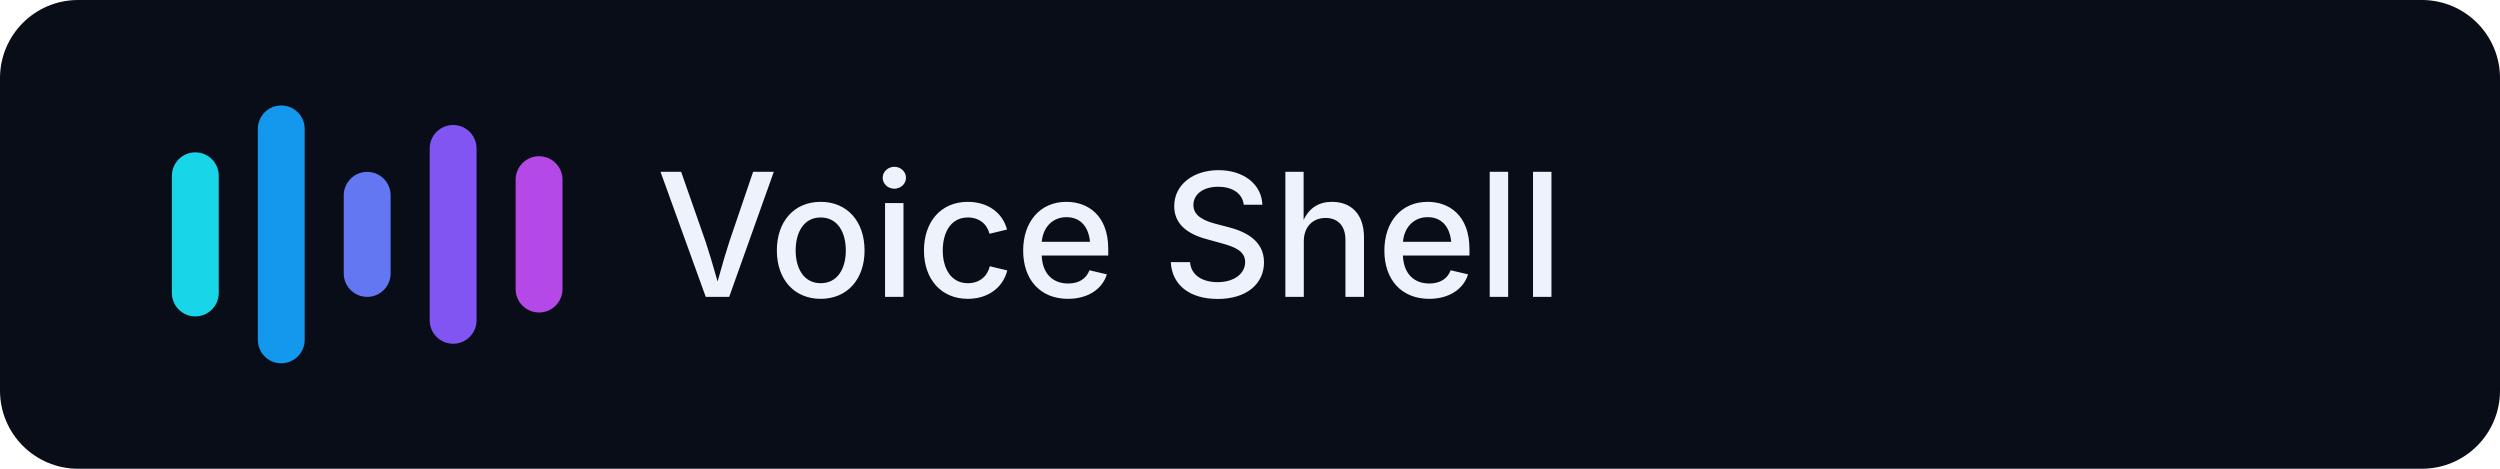
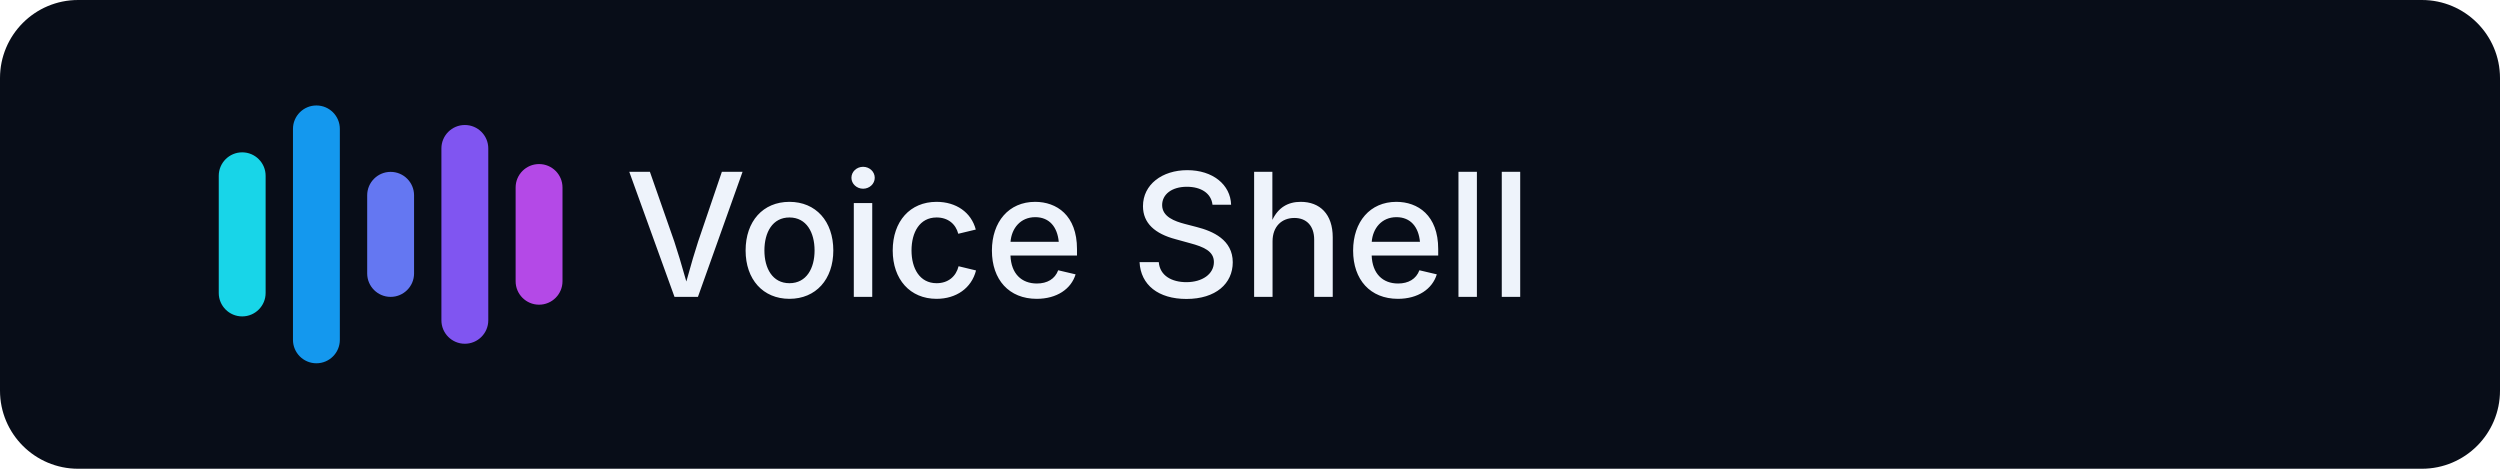
<svg xmlns="http://www.w3.org/2000/svg" viewBox="0 0 640 120" role="img" aria-labelledby="title description">
  <rect width="640" height="120" rx="20" fill="#080D18" />
-   <g transform="translate(-30 0)">
-     <rect x="74" y="39" width="12" height="42" rx="6" fill="#18D5E8" />
-     <rect x="96" y="27" width="12" height="66" rx="6" fill="#1498EE" />
-     <rect x="118" y="44" width="12" height="32" rx="6" fill="#6477F2" />
-     <rect x="140" y="32" width="12" height="56" rx="6" fill="#8055F1" />
-     <rect x="162" y="40" width="12" height="40" rx="6" fill="#B449E7" />
+   <g transform="translate(-20 0)">
+     <rect x="76" y="39" width="12" height="42" rx="6" fill="#18D5E8" />
+     <rect x="95" y="27" width="12" height="66" rx="6" fill="#1498EE" />
+     <rect x="114" y="44" width="12" height="32" rx="6" fill="#6477F2" />
+     <rect x="133" y="32" width="12" height="56" rx="6" fill="#8055F1" />
+     <rect x="152" y="42" width="12" height="36" rx="6" fill="#B449E7" />
  </g>
-   <text x="168" y="76" fill="#EEF3FB" font-family="SF Pro Display, Segoe UI, sans-serif" font-size="44" font-weight="500" letter-spacing="0">Voice Shell</text>
+   <text x="160" y="76" fill="#EEF3FB" font-family="SF Pro Display, Segoe UI, sans-serif" font-size="44" font-weight="500" letter-spacing="0">Voice Shell</text>
</svg>
